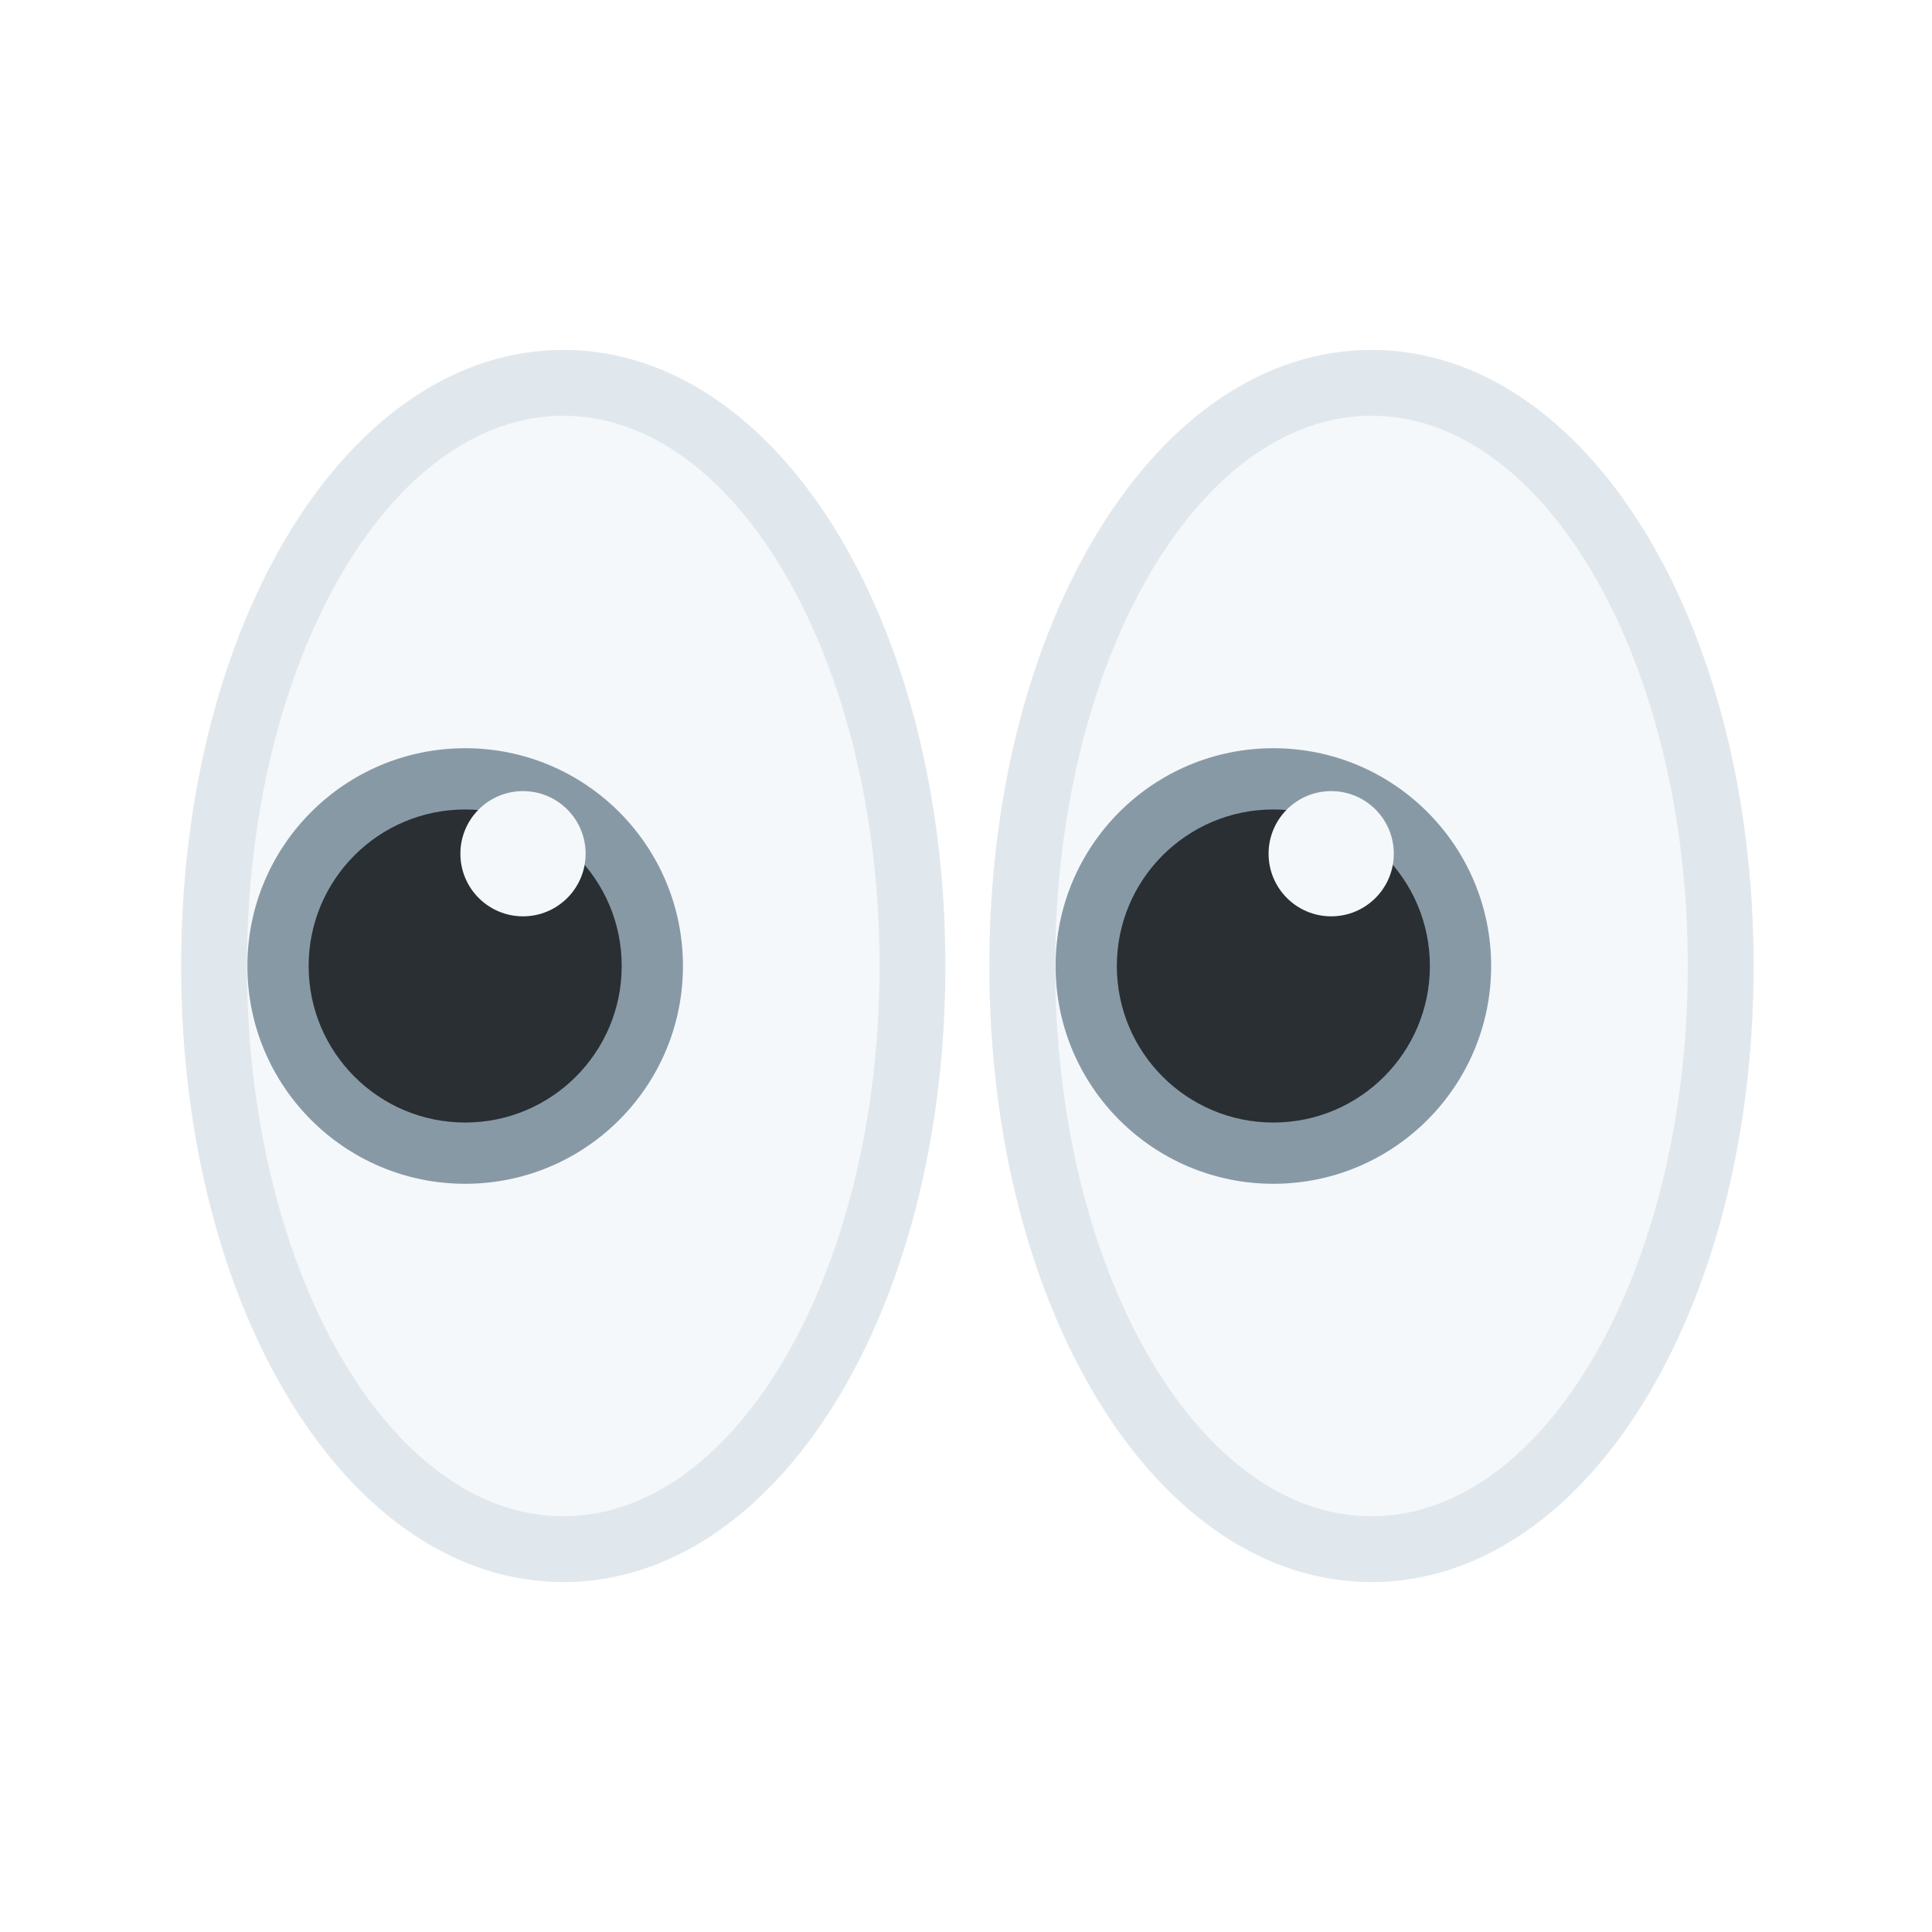
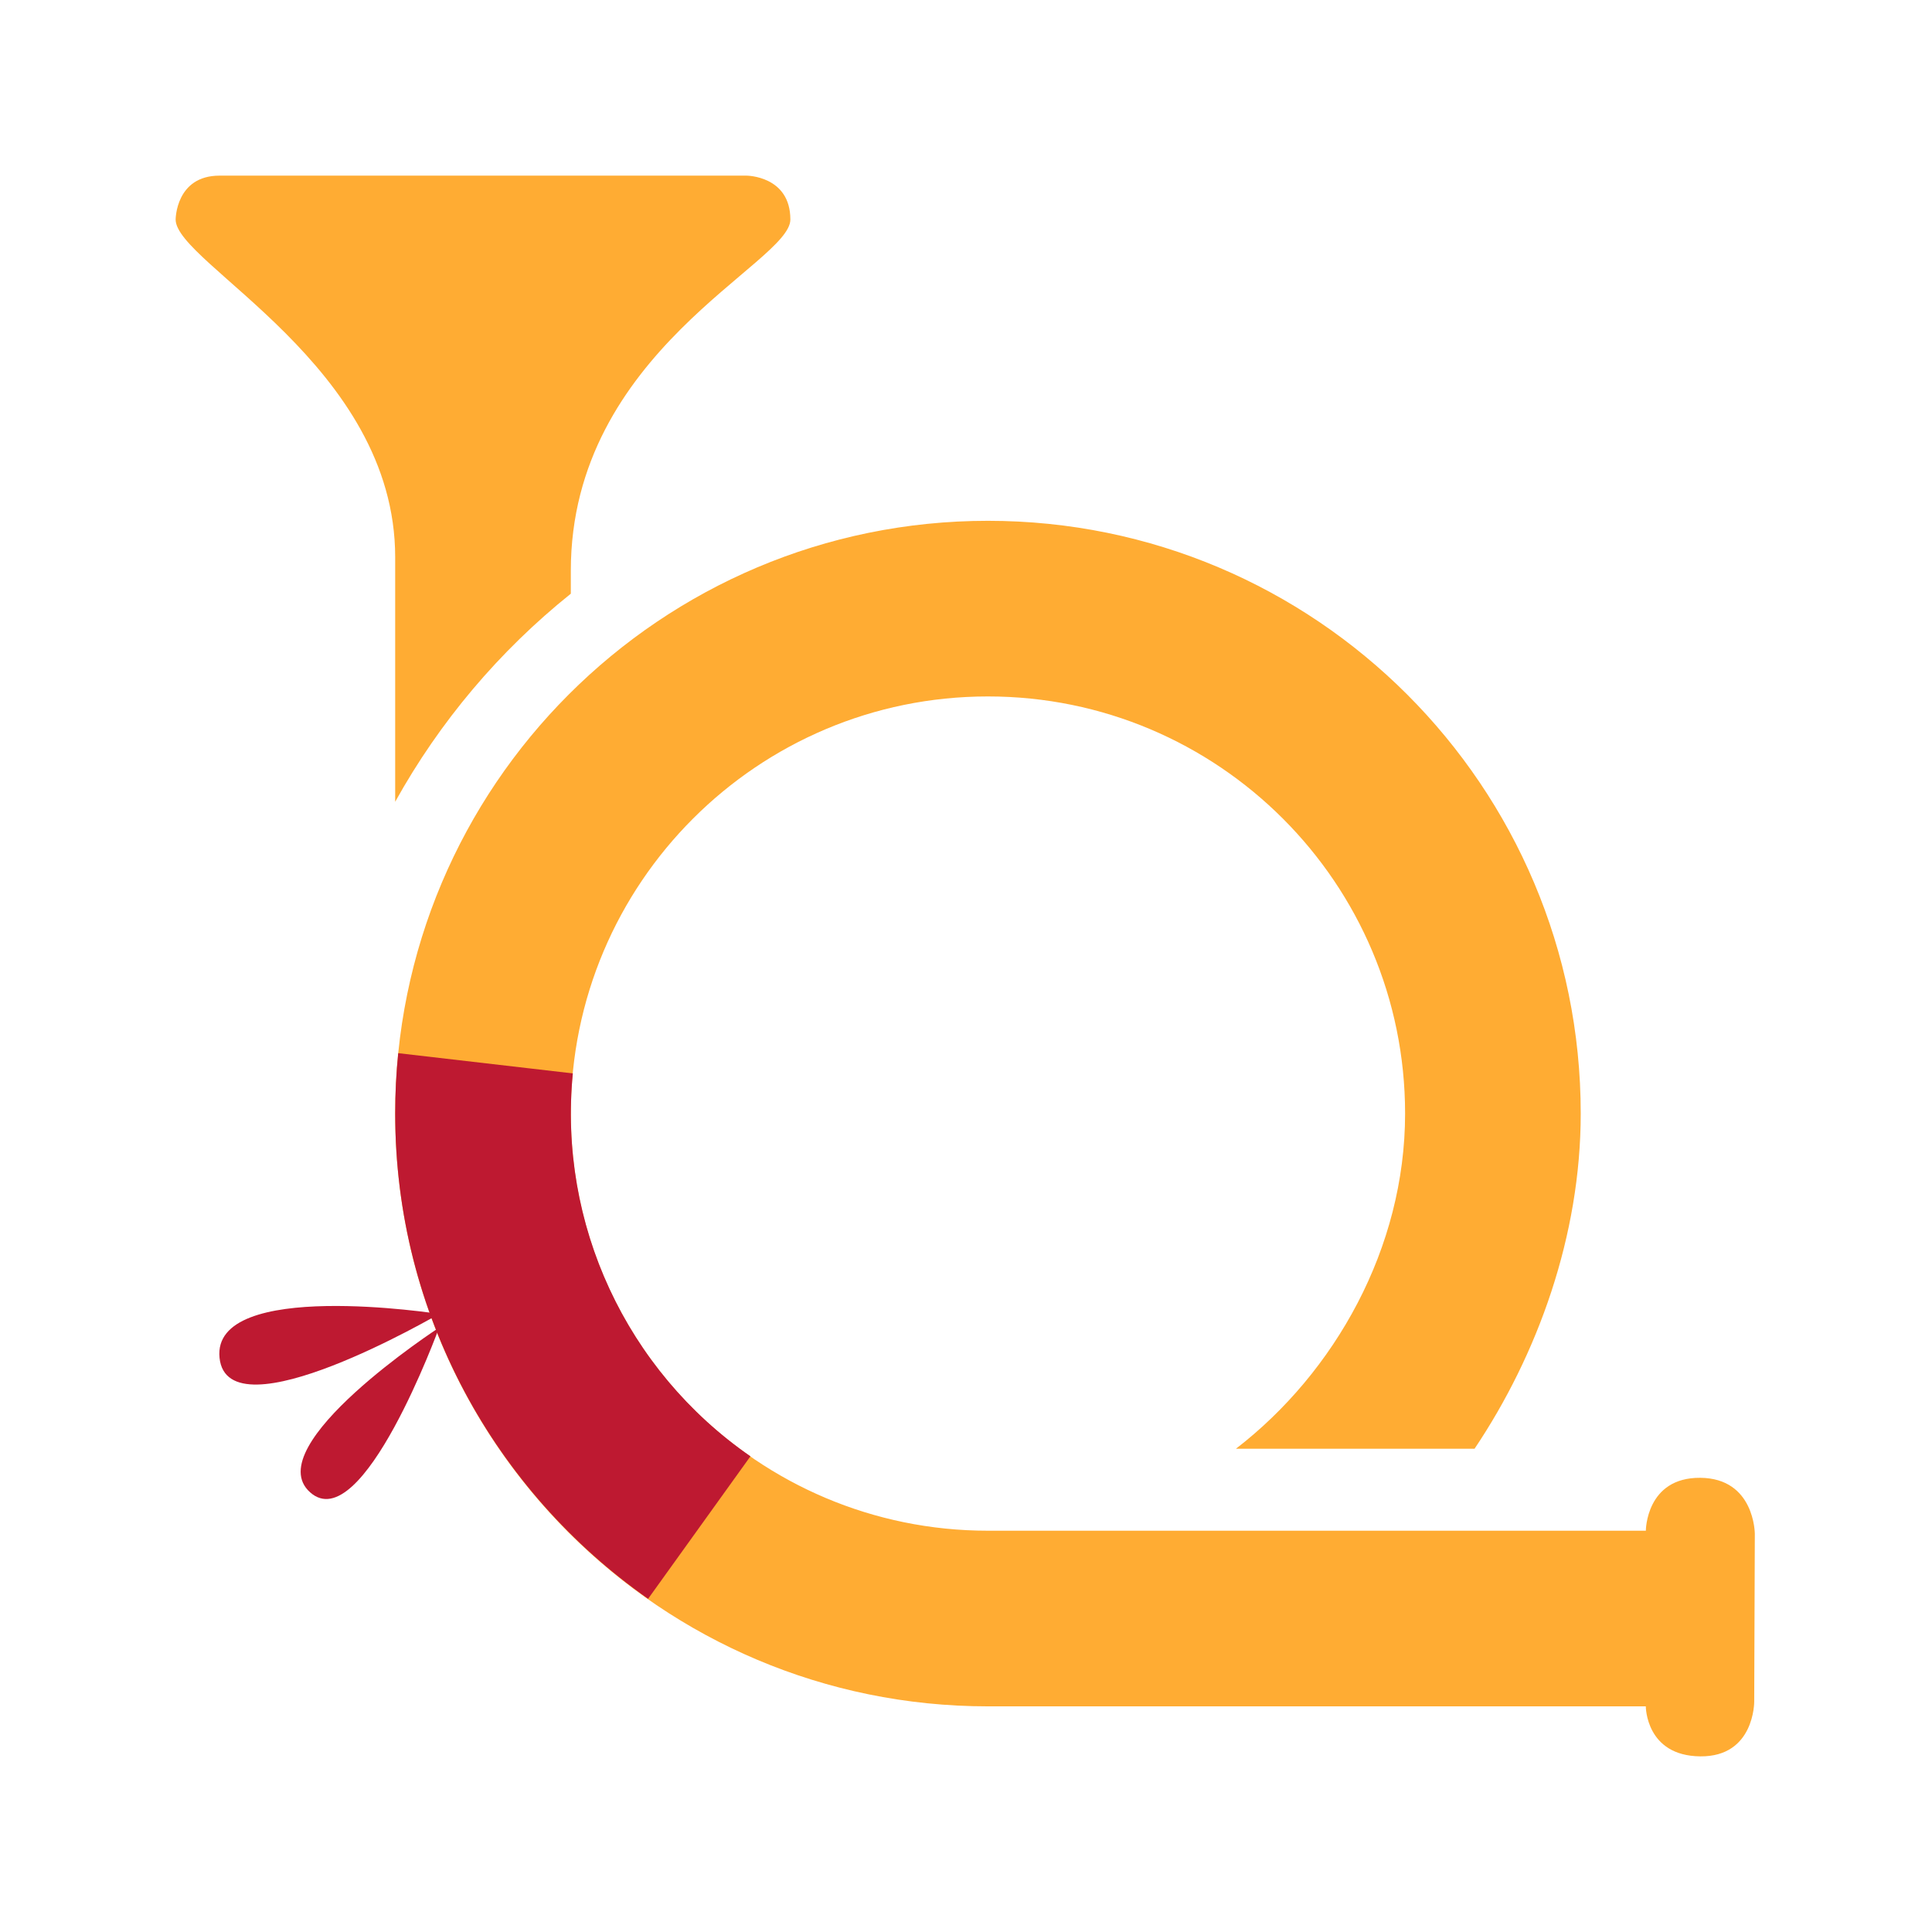
<svg xmlns="http://www.w3.org/2000/svg" viewBox="0 0 44 44" width="24" height="24">
-   <g transform="translate(4 4)">
-     <ellipse fill="#F5F8FA" cx="8.828" cy="18" rx="7.953" ry="13.281" />
-     <path fill="#E1E8ED" d="M8.828 32.031C3.948 32.031.125 25.868.125 18S3.948 3.969 8.828 3.969 17.531 10.132 17.531 18s-3.823 14.031-8.703 14.031zm0-26.562C4.856 5.469 1.625 11.09 1.625 18s3.231 12.531 7.203 12.531S16.031 24.91 16.031 18 12.8 5.469 8.828 5.469z" />
-     <circle fill="#8899A6" cx="6.594" cy="18" r="4.96" />
-     <circle fill="#292F33" cx="6.594" cy="18" r="3.565" />
-     <circle fill="#F5F8FA" cx="7.911" cy="15.443" r="1.426" />
-     <ellipse fill="#F5F8FA" cx="27.234" cy="18" rx="7.953" ry="13.281" />
-     <path fill="#E1E8ED" d="M27.234 32.031c-4.88 0-8.703-6.163-8.703-14.031s3.823-14.031 8.703-14.031S35.938 10.132 35.938 18s-3.824 14.031-8.704 14.031zm0-26.562c-3.972 0-7.203 5.622-7.203 12.531 0 6.91 3.231 12.531 7.203 12.531S34.438 24.91 34.438 18 31.206 5.469 27.234 5.469z" />
-     <circle fill="#8899A6" cx="25" cy="18" r="4.96" />
-     <circle fill="#292F33" cx="25" cy="18" r="3.565" />
-     <circle fill="#F5F8FA" cx="26.317" cy="15.443" r="1.426" />
+   <g class="nc-icon-wrapper">
+     <path fill="#FFAC33" d="M38.724 33.656c-1.239-.01-1.241 1.205-1.241 1.205H22.5c-5.246 0-9.5-4.254-9.5-9.5s4.254-9.5 9.5-9.5 9.5 4.254 9.5 9.5c0 3.062-1.6 5.897-3.852 7.633h5.434C35.022 30.849 36 28.139 36 25.361c0-7.456-6.045-13.5-13.5-13.5-7.456 0-13.5 6.044-13.5 13.5 0 7.455 6.044 13.5 13.5 13.5h14.982s-.003 1.127 1.241 1.139c1.238.012 1.228-1.245 1.228-1.245l.014-3.821s.001-1.267-1.241-1.278zM9 18.26a16.047 16.047 0 014-4.739V13c0-5 5-7 5-8s-1-1-1-1H5C4 4 4 5 4 5c0 1 5 3.333 5 7.69v5.57z" />
+     <path fill="#BE1931" d="M17.091 33.166a9.487 9.487 0 01-4.045-8.72l-3.977-.461c-.046.452-.069.911-.069 1.376 0 4.573 2.28 8.608 5.76 11.051l2.331-3.246z" />
+     <path fill="#BE1931" d="M10 29.924s-5.188-.812-5 1 5-1 5-1zm0 .312s-4.125 2.688-2.938 3.75S10 30.236 10 30.236z" />
  </g>
</svg>
